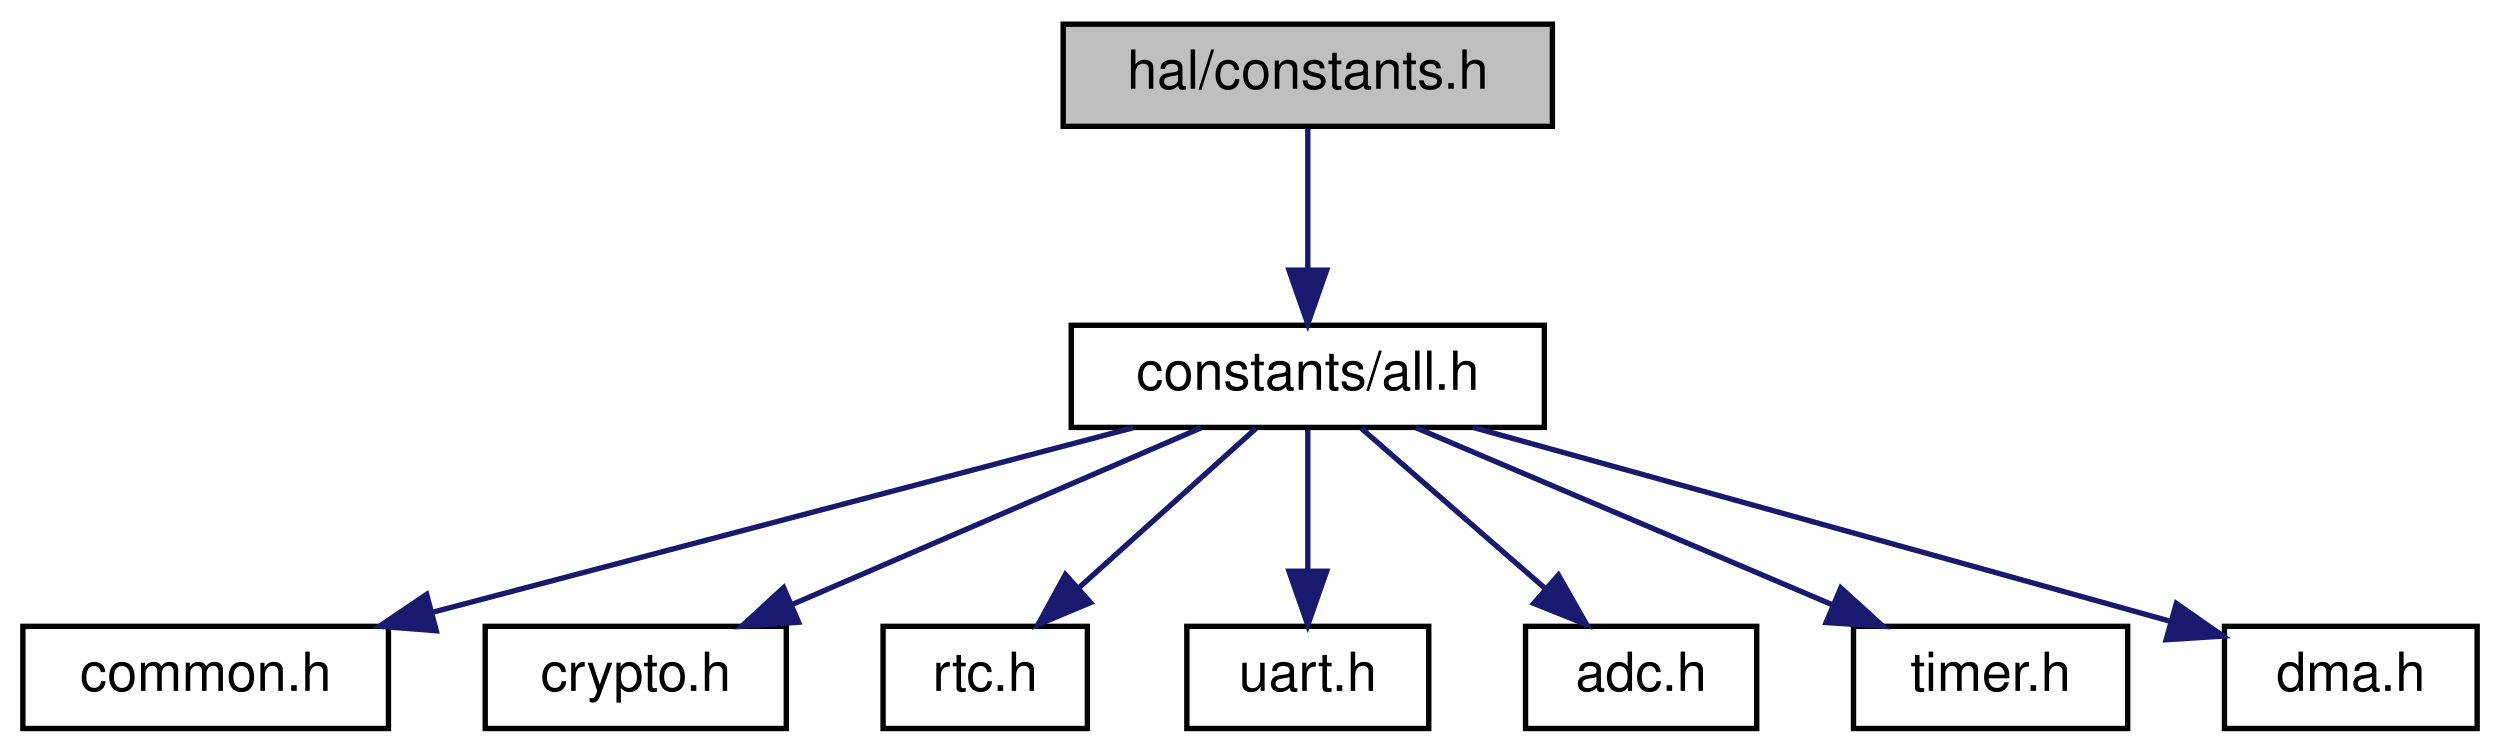
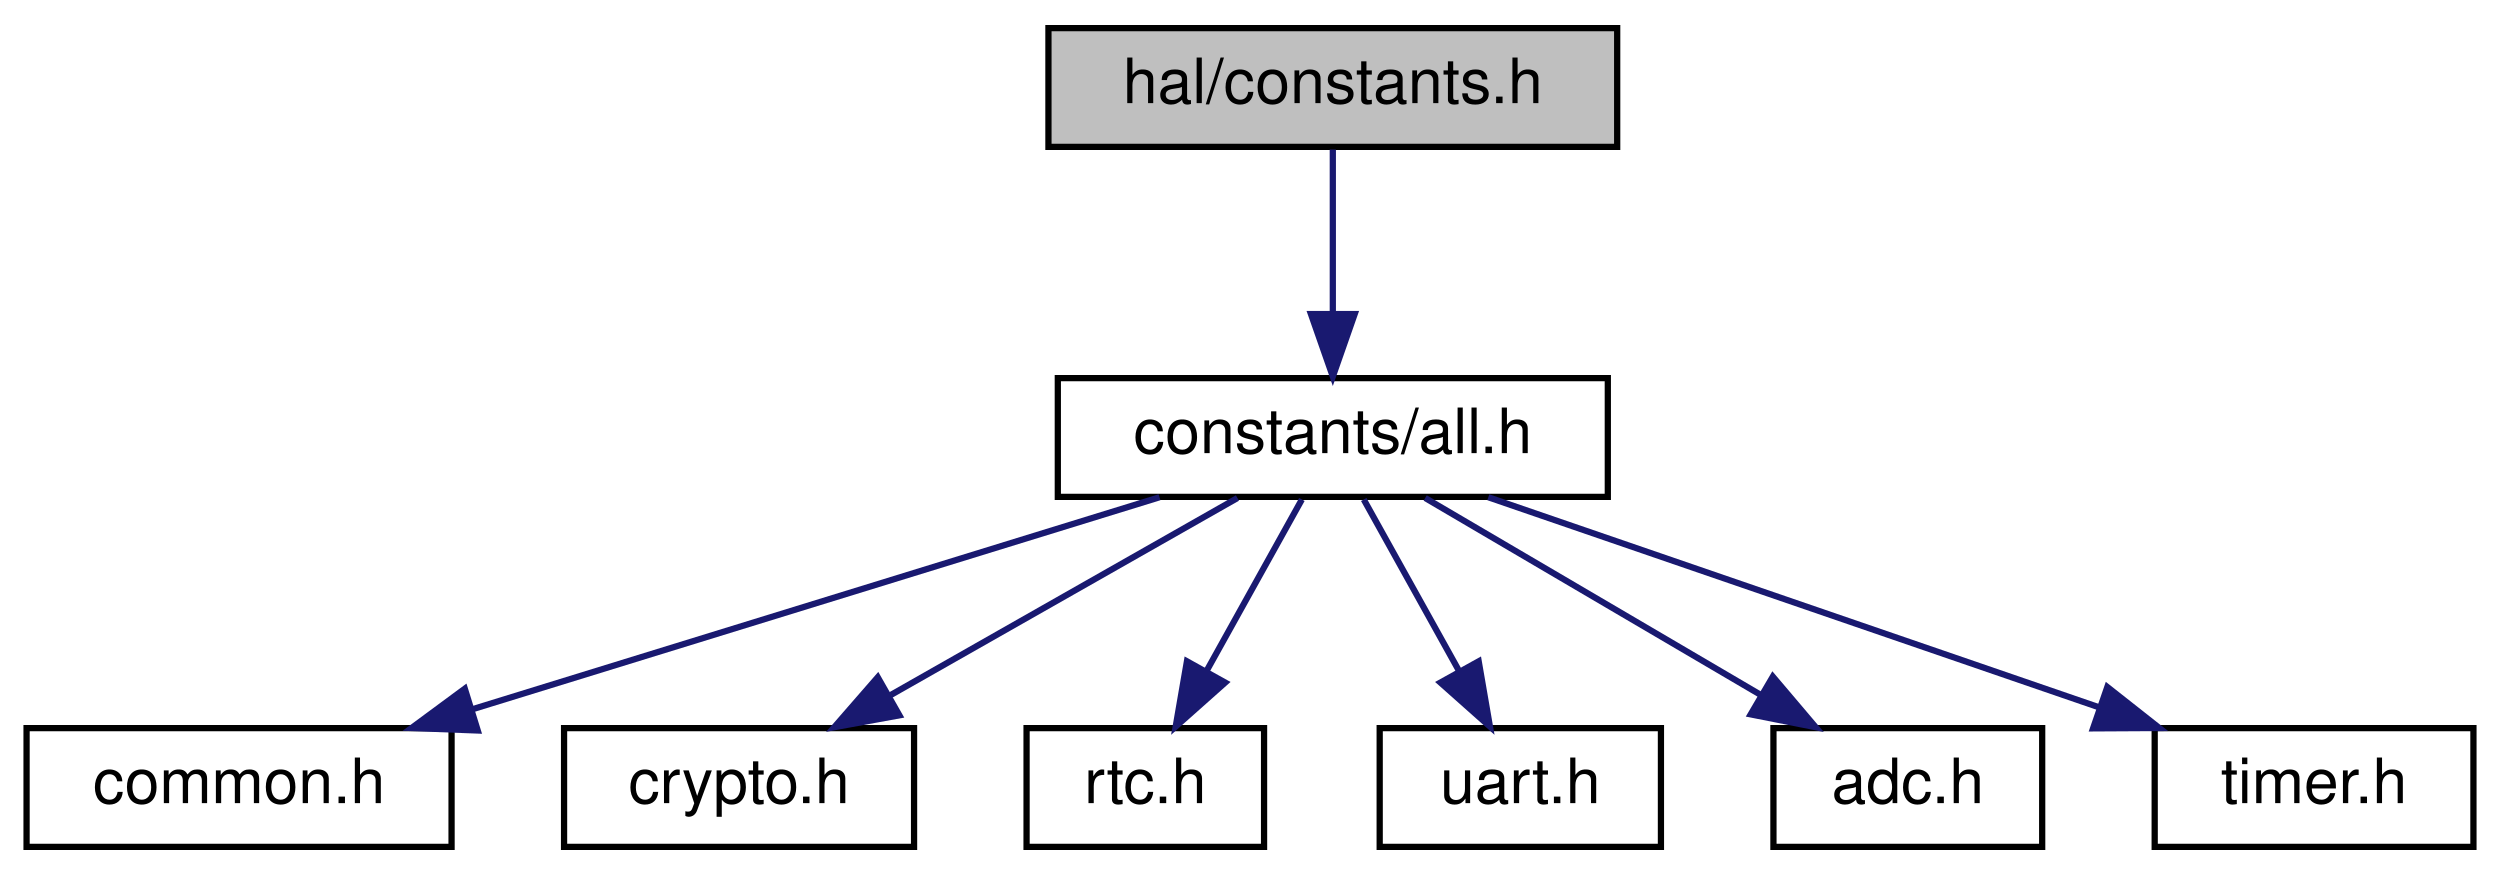
- <svg xmlns="http://www.w3.org/2000/svg" xmlns:xlink="http://www.w3.org/1999/xlink" width="465pt" height="140pt" viewBox="0.00 0.00 464.50 140.00">
+ <svg xmlns="http://www.w3.org/2000/svg" xmlns:xlink="http://www.w3.org/1999/xlink" width="400pt" height="140pt" viewBox="0.00 0.00 399.50 140.00">
  <g id="graph0" class="graph" transform="scale(1 1) rotate(0) translate(4 136)">
    <g id="node1" class="node">
      <g id="a_node1">
        <a xlink:title=" ">
-           <polygon fill="#bfbfbf" stroke="black" points="193.5,-112.5 193.5,-131.5 284.5,-131.5 284.5,-112.5 193.5,-112.5" />
-           <text text-anchor="middle" x="239" y="-119.5" font-family="Helvetica,sans-Serif" font-size="10.00">hal/constants.h</text>
+           <polygon fill="#bfbfbf" stroke="black" points="163.5,-112.5 163.5,-131.5 254.5,-131.5 254.5,-112.5 163.5,-112.5" />
+           <text text-anchor="middle" x="209" y="-119.5" font-family="Helvetica,sans-Serif" font-size="10.00">hal/constants.h</text>
        </a>
      </g>
    </g>
    <g id="node2" class="node">
      <g id="a_node2">
        <a xlink:href="constants_2all_8h.html" target="_top" xlink:title=" ">
-           <polygon fill="none" stroke="black" points="195,-56.5 195,-75.5 283,-75.5 283,-56.5 195,-56.5" />
-           <text text-anchor="middle" x="239" y="-63.5" font-family="Helvetica,sans-Serif" font-size="10.00">constants/all.h</text>
+           <polygon fill="none" stroke="black" points="165,-56.5 165,-75.5 253,-75.5 253,-56.5 165,-56.5" />
+           <text text-anchor="middle" x="209" y="-63.5" font-family="Helvetica,sans-Serif" font-size="10.00">constants/all.h</text>
        </a>
      </g>
    </g>
    <g id="edge1" class="edge">
-       <path fill="none" stroke="midnightblue" d="M239,-112.08C239,-105.01 239,-94.86 239,-85.99" />
-       <polygon fill="midnightblue" stroke="midnightblue" points="242.5,-85.75 239,-75.75 235.5,-85.75 242.5,-85.75" />
+       <path fill="none" stroke="midnightblue" d="M209,-112.08C209,-105.01 209,-94.86 209,-85.99" />
+       <polygon fill="midnightblue" stroke="midnightblue" points="212.5,-85.75 209,-75.75 205.5,-85.75 212.5,-85.75" />
    </g>
    <g id="node3" class="node">
      <g id="a_node3">
        <a xlink:href="common_8h.html" target="_top" xlink:title=" ">
          <polygon fill="none" stroke="black" points="0,-0.5 0,-19.5 68,-19.5 68,-0.5 0,-0.5" />
          <text text-anchor="middle" x="34" y="-7.5" font-family="Helvetica,sans-Serif" font-size="10.00">common.h</text>
        </a>
      </g>
    </g>
    <g id="edge2" class="edge">
-       <path fill="none" stroke="midnightblue" d="M206.52,-56.44C171.28,-47.16 114.9,-32.31 76.24,-22.13" />
-       <polygon fill="midnightblue" stroke="midnightblue" points="76.89,-18.68 66.33,-19.52 75.11,-25.45 76.89,-18.68" />
+       <path fill="none" stroke="midnightblue" d="M181.27,-56.44C151.57,-47.28 104.28,-32.69 71.33,-22.52" />
+       <polygon fill="midnightblue" stroke="midnightblue" points="72.19,-19.12 61.6,-19.52 70.12,-25.81 72.19,-19.12" />
    </g>
    <g id="node4" class="node">
      <g id="a_node4">
        <a xlink:href="constants_2crypto_8h.html" target="_top" xlink:title=" ">
          <polygon fill="none" stroke="black" points="86,-0.5 86,-19.5 142,-19.5 142,-0.5 86,-0.5" />
          <text text-anchor="middle" x="114" y="-7.5" font-family="Helvetica,sans-Serif" font-size="10.00">crypto.h</text>
        </a>
      </g>
    </g>
    <g id="edge3" class="edge">
-       <path fill="none" stroke="midnightblue" d="M219.19,-56.44C198.71,-47.6 166.52,-33.69 143.14,-23.59" />
-       <polygon fill="midnightblue" stroke="midnightblue" points="144.28,-20.27 133.71,-19.52 141.51,-26.7 144.28,-20.27" />
+       <path fill="none" stroke="midnightblue" d="M193.74,-56.32C178.78,-47.82 155.75,-34.73 138.27,-24.8" />
+       <polygon fill="midnightblue" stroke="midnightblue" points="139.65,-21.55 129.23,-19.65 136.19,-27.64 139.65,-21.55" />
    </g>
    <g id="node5" class="node">
      <g id="a_node5">
        <a xlink:href="constants_2rtc_8h.html" target="_top" xlink:title=" ">
          <polygon fill="none" stroke="black" points="160,-0.5 160,-19.5 198,-19.5 198,-0.5 160,-0.5" />
          <text text-anchor="middle" x="179" y="-7.5" font-family="Helvetica,sans-Serif" font-size="10.00">rtc.h</text>
        </a>
      </g>
    </g>
    <g id="edge4" class="edge">
-       <path fill="none" stroke="midnightblue" d="M229.36,-56.32C220.49,-48.34 207.13,-36.31 196.39,-26.65" />
-       <polygon fill="midnightblue" stroke="midnightblue" points="198.59,-23.92 188.82,-19.83 193.91,-29.13 198.59,-23.92" />
+       <path fill="none" stroke="midnightblue" d="M204.05,-56.08C199.9,-48.61 193.85,-37.72 188.73,-28.52" />
+       <polygon fill="midnightblue" stroke="midnightblue" points="191.78,-26.79 183.86,-19.75 185.66,-30.19 191.78,-26.79" />
    </g>
    <g id="node6" class="node">
      <g id="a_node6">
        <a xlink:href="constants_2uart_8h.html" target="_top" xlink:title=" ">
          <polygon fill="none" stroke="black" points="216.5,-0.5 216.5,-19.5 261.5,-19.5 261.5,-0.5 216.5,-0.5" />
          <text text-anchor="middle" x="239" y="-7.5" font-family="Helvetica,sans-Serif" font-size="10.00">uart.h</text>
        </a>
      </g>
    </g>
    <g id="edge5" class="edge">
-       <path fill="none" stroke="midnightblue" d="M239,-56.08C239,-49.01 239,-38.86 239,-29.99" />
-       <polygon fill="midnightblue" stroke="midnightblue" points="242.5,-29.75 239,-19.75 235.5,-29.75 242.5,-29.75" />
+       <path fill="none" stroke="midnightblue" d="M213.95,-56.08C218.1,-48.61 224.15,-37.72 229.27,-28.52" />
+       <polygon fill="midnightblue" stroke="midnightblue" points="232.34,-30.19 234.14,-19.75 226.22,-26.79 232.34,-30.19" />
    </g>
    <g id="node7" class="node">
      <g id="a_node7">
        <a xlink:href="constants_2adc_8h.html" target="_top" xlink:title=" ">
          <polygon fill="none" stroke="black" points="279.5,-0.5 279.5,-19.5 322.5,-19.5 322.5,-0.5 279.5,-0.5" />
          <text text-anchor="middle" x="301" y="-7.5" font-family="Helvetica,sans-Serif" font-size="10.00">adc.h</text>
        </a>
      </g>
    </g>
    <g id="edge6" class="edge">
-       <path fill="none" stroke="midnightblue" d="M248.96,-56.32C258.13,-48.34 271.94,-36.31 283.03,-26.65" />
-       <polygon fill="midnightblue" stroke="midnightblue" points="285.62,-29.04 290.86,-19.83 281.02,-23.76 285.62,-29.04" />
+       <path fill="none" stroke="midnightblue" d="M223.78,-56.32C238.27,-47.82 260.57,-34.73 277.49,-24.8" />
+       <polygon fill="midnightblue" stroke="midnightblue" points="279.4,-27.74 286.26,-19.65 275.86,-21.7 279.4,-27.74" />
    </g>
    <g id="node8" class="node">
      <g id="a_node8">
        <a xlink:href="constants_2timer_8h.html" target="_top" xlink:title=" ">
          <polygon fill="none" stroke="black" points="340.5,-0.5 340.5,-19.5 391.5,-19.5 391.5,-0.5 340.5,-0.5" />
          <text text-anchor="middle" x="366" y="-7.5" font-family="Helvetica,sans-Serif" font-size="10.00">timer.h</text>
        </a>
      </g>
    </g>
    <g id="edge7" class="edge">
-       <path fill="none" stroke="midnightblue" d="M259.12,-56.44C280.02,-47.56 312.93,-33.56 336.72,-23.45" />
-       <polygon fill="midnightblue" stroke="midnightblue" points="338.14,-26.65 345.97,-19.52 335.4,-20.21 338.14,-26.65" />
-     </g>
-     <g id="node9" class="node">
-       <g id="a_node9">
-         <a xlink:href="constants_2dma_8h.html" target="_top" xlink:title=" ">
-           <polygon fill="none" stroke="black" points="409.5,-0.5 409.5,-19.5 456.5,-19.5 456.5,-0.5 409.5,-0.5" />
-           <text text-anchor="middle" x="433" y="-7.5" font-family="Helvetica,sans-Serif" font-size="10.00">dma.h</text>
-         </a>
-       </g>
-     </g>
-     <g id="edge8" class="edge">
-       <path fill="none" stroke="midnightblue" d="M269.76,-56.49C300.38,-48.01 348.98,-34.53 399.46,-20.43" />
-       <polygon fill="midnightblue" stroke="midnightblue" points="400.55,-23.76 409.24,-17.69 398.66,-17.01 400.55,-23.76" />
+       <path fill="none" stroke="midnightblue" d="M233.88,-56.44C260.29,-47.36 302.22,-32.94 331.74,-22.78" />
+       <polygon fill="midnightblue" stroke="midnightblue" points="332.92,-26.08 341.24,-19.52 330.64,-19.46 332.92,-26.08" />
    </g>
  </g>
</svg>
